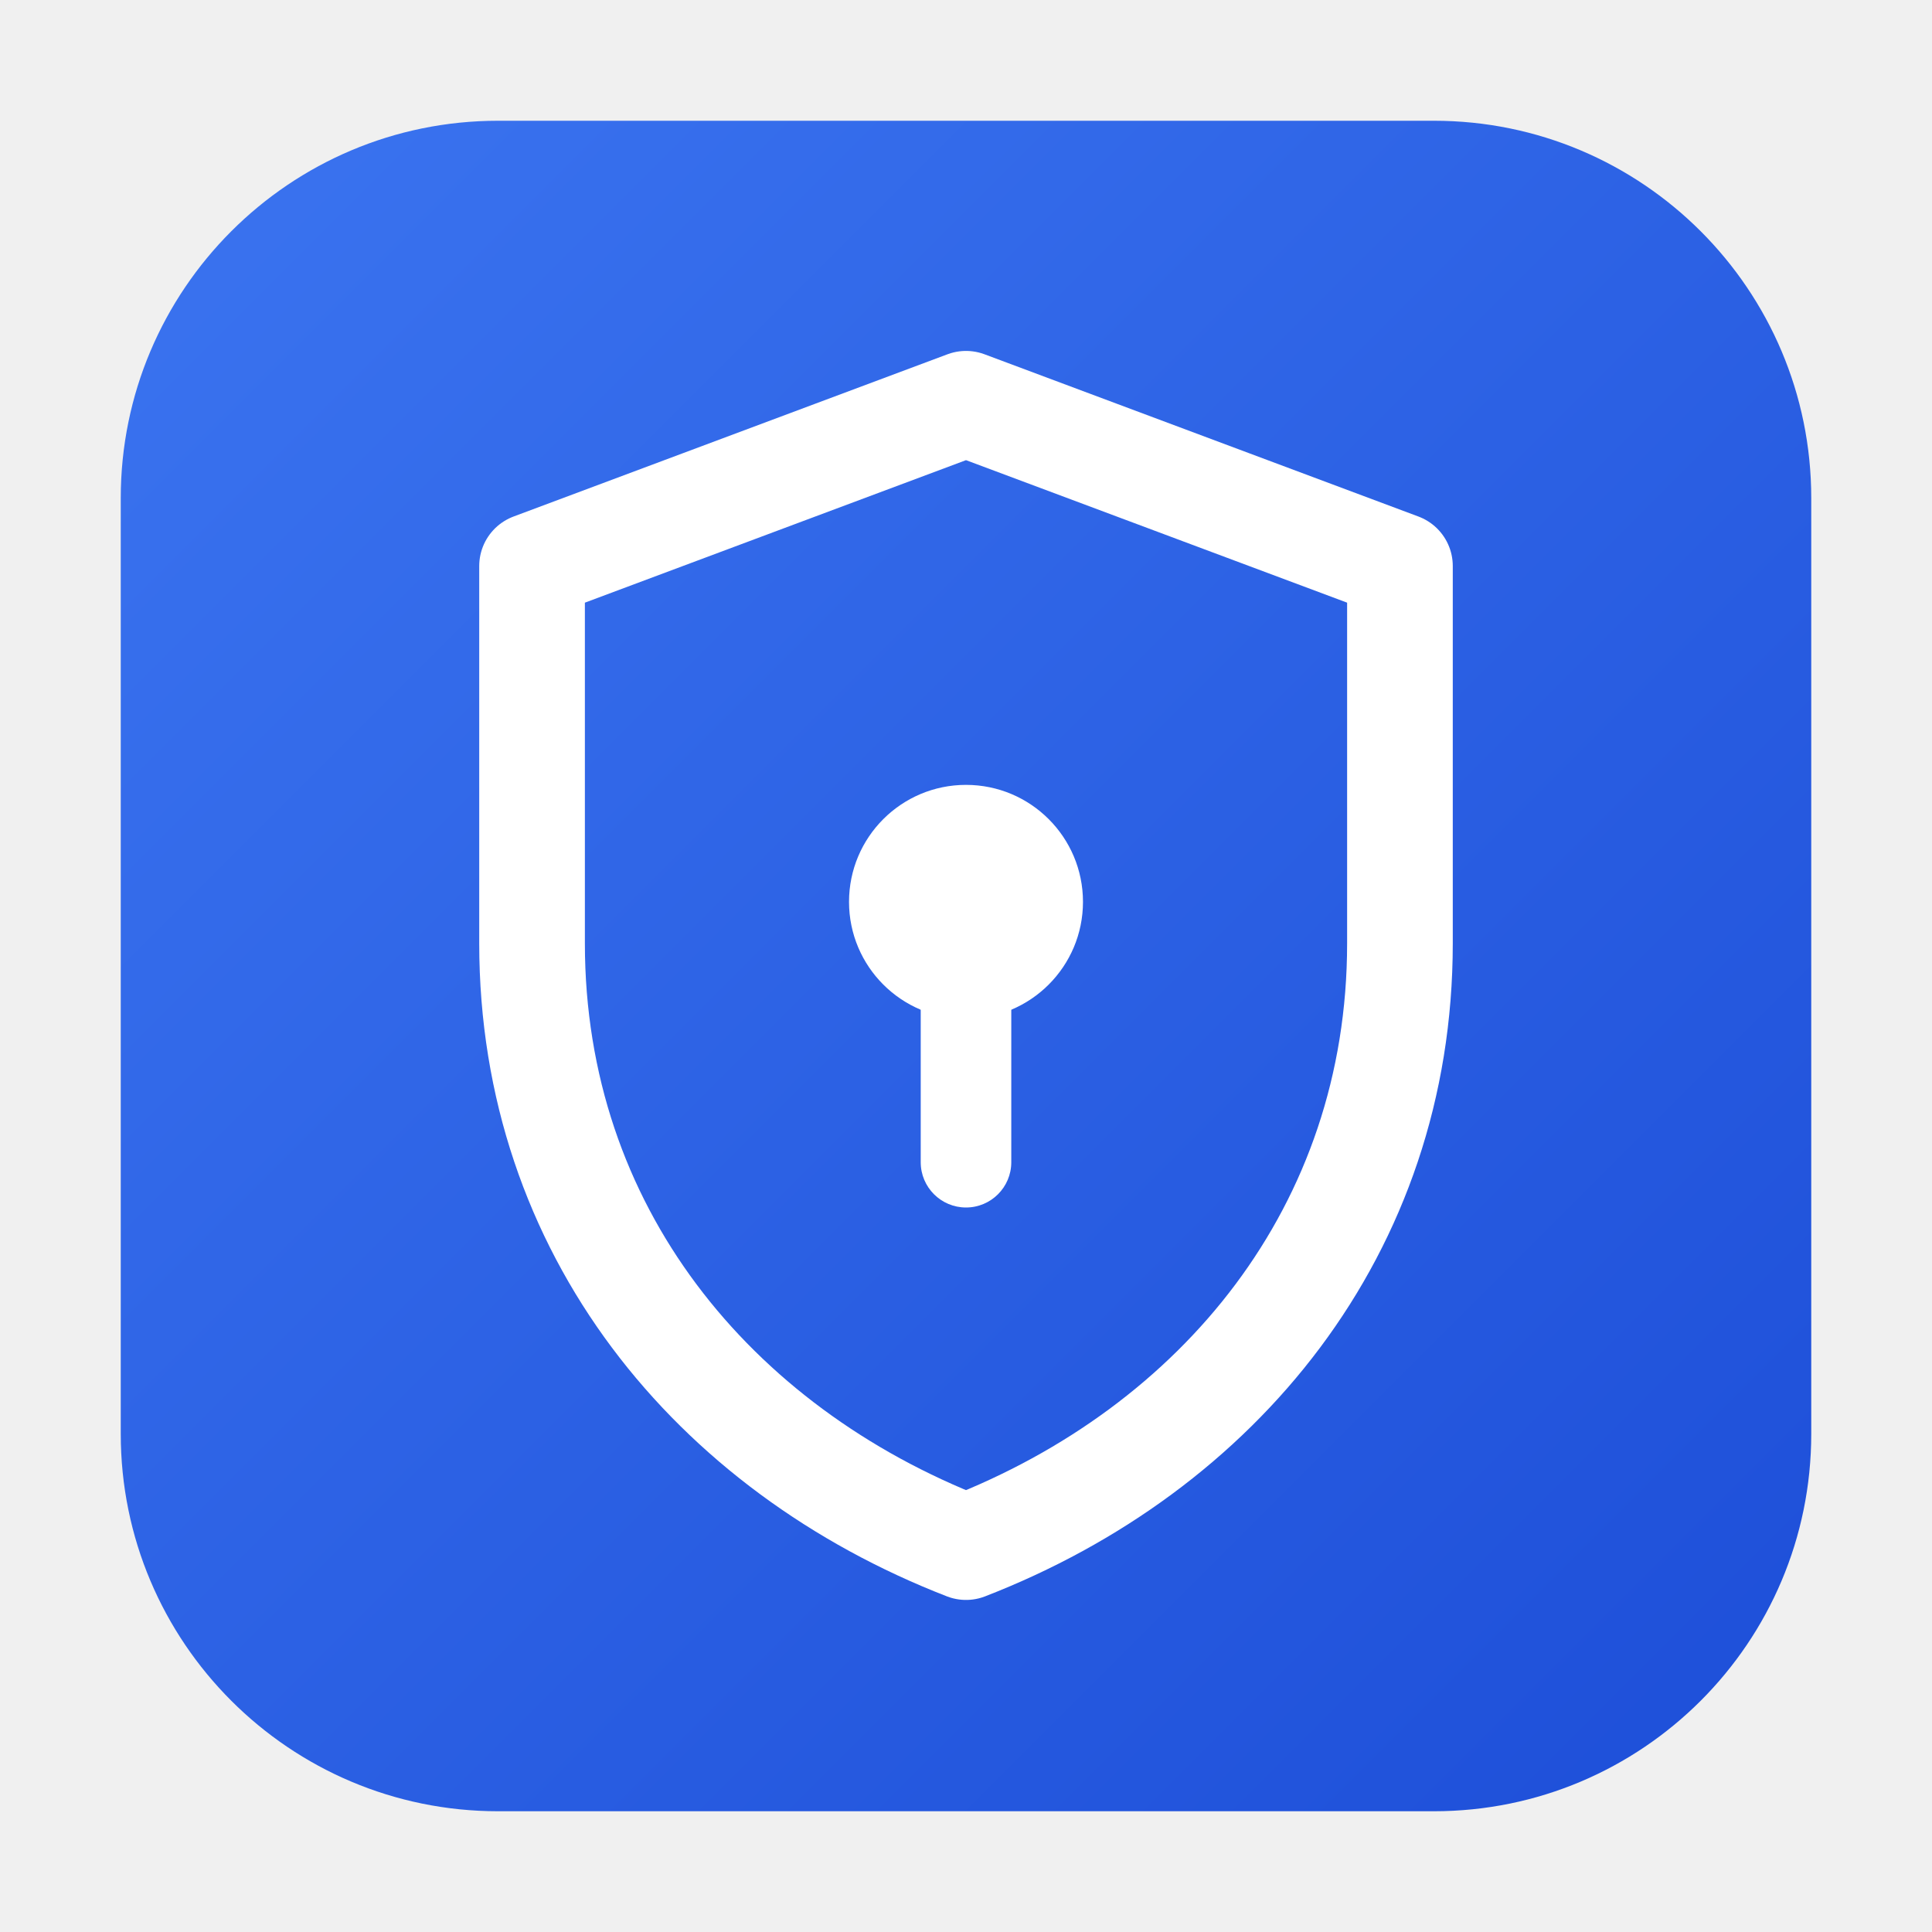
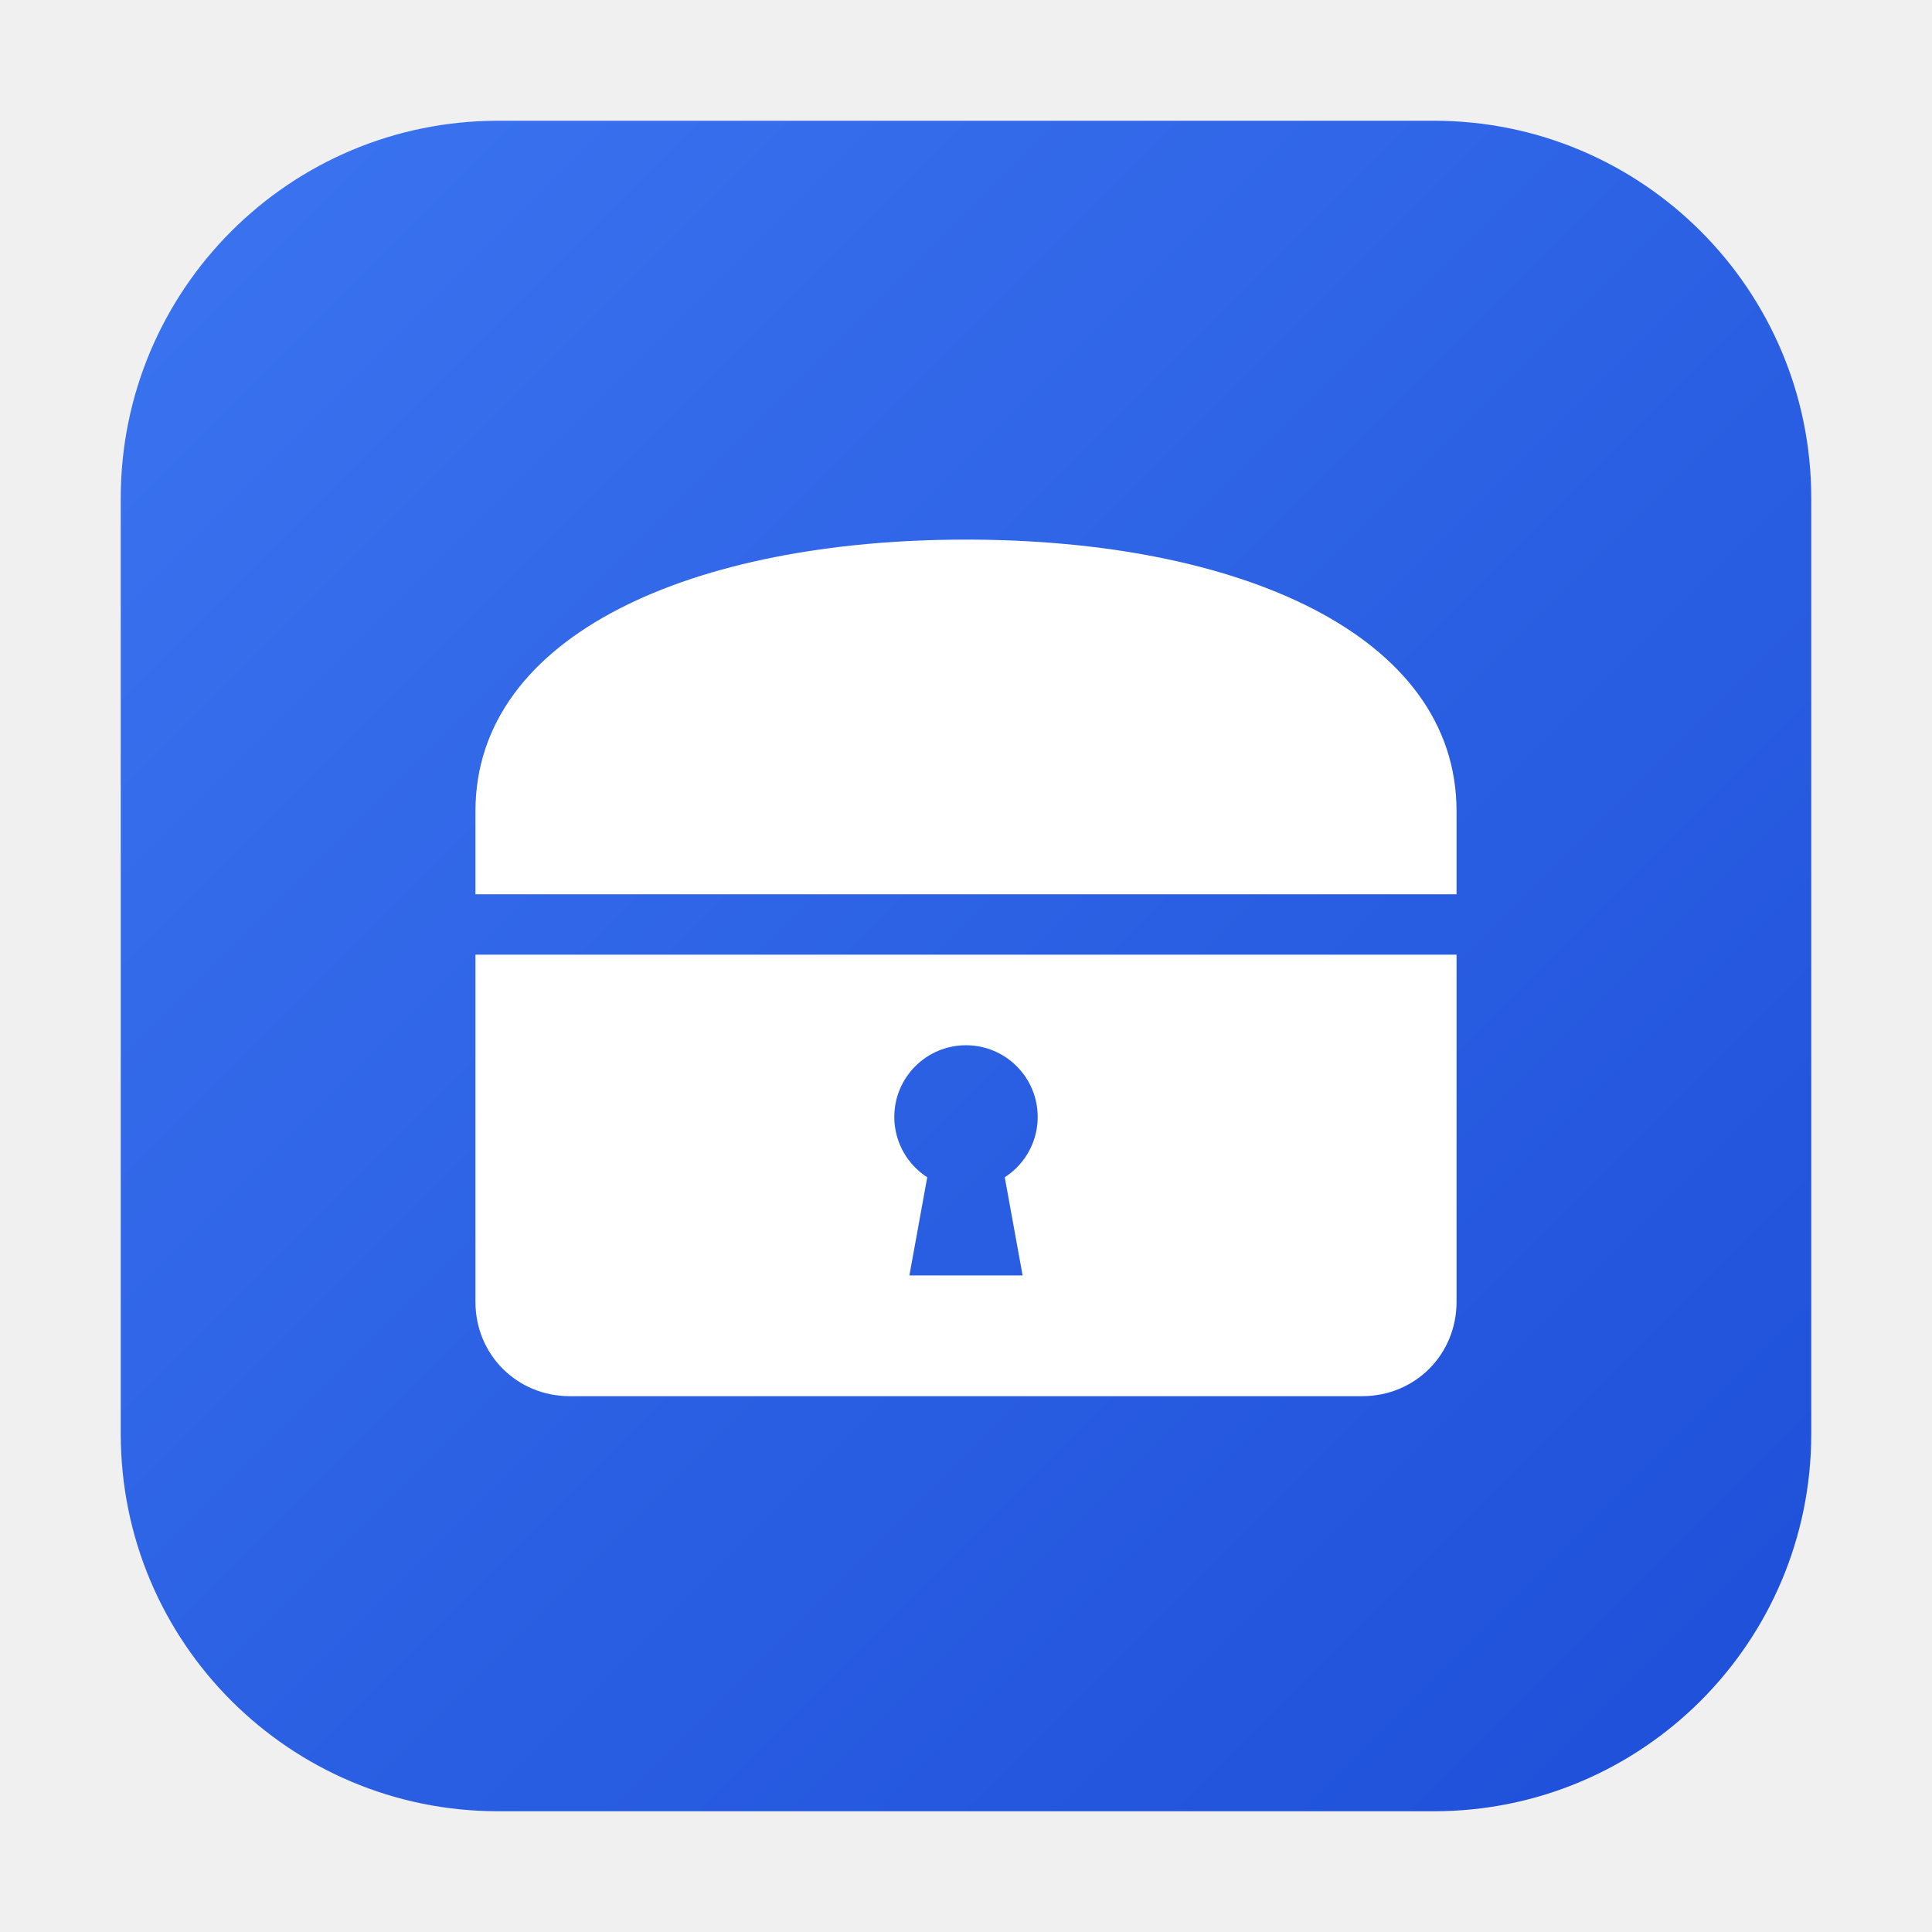
<svg xmlns="http://www.w3.org/2000/svg" viewBox="0 0 1024 1024">
  <defs>
-     <linearGradient id="background" x1="0" y1="0" x2="1" y2="1">
+     <linearGradient id="arca-background" x1="0" y1="0" x2="1" y2="1">
      <stop offset="0" stop-color="#3b74f0" />
      <stop offset="1" stop-color="#1d4ed8" />
    </linearGradient>
+     <mask id="arca-keyhole">
+       <rect width="1024" height="1024" fill="#fff" />
+       <circle cx="512" cy="592" r="38" fill="#000" />
+       <path d="M494 610 H530 L542 676 H482 Z" fill="#000" />
+     </mask>
  </defs>
-   <rect x="64" y="64" width="896" height="896" rx="200" fill="url(#background)" />
-   <path d="M512 214 L742 300 V500 C742 652 646 768 512 820 C378 768 282 652 282 500 V300 Z" fill="none" stroke="#ffffff" stroke-width="56" stroke-linejoin="round" />
-   <circle cx="512" cy="478" r="62" fill="#ffffff" />
-   <rect x="488" y="510" width="48" height="130" rx="24" fill="#ffffff" />
+   <rect x="64" y="64" width="896" height="896" rx="200" fill="url(#arca-background)" />
+   <g fill="#fff" mask="url(#arca-keyhole)">
+     <path d="M252 474 V430 C252 336 368 286 512 286 C656 286 772 336 772 430 V474 Z" />
+     <path d="M252 506 H772 V690 C772 718 750 740 722 740 H302 C274 740 252 718 252 690 Z" />
+   </g>
</svg>
